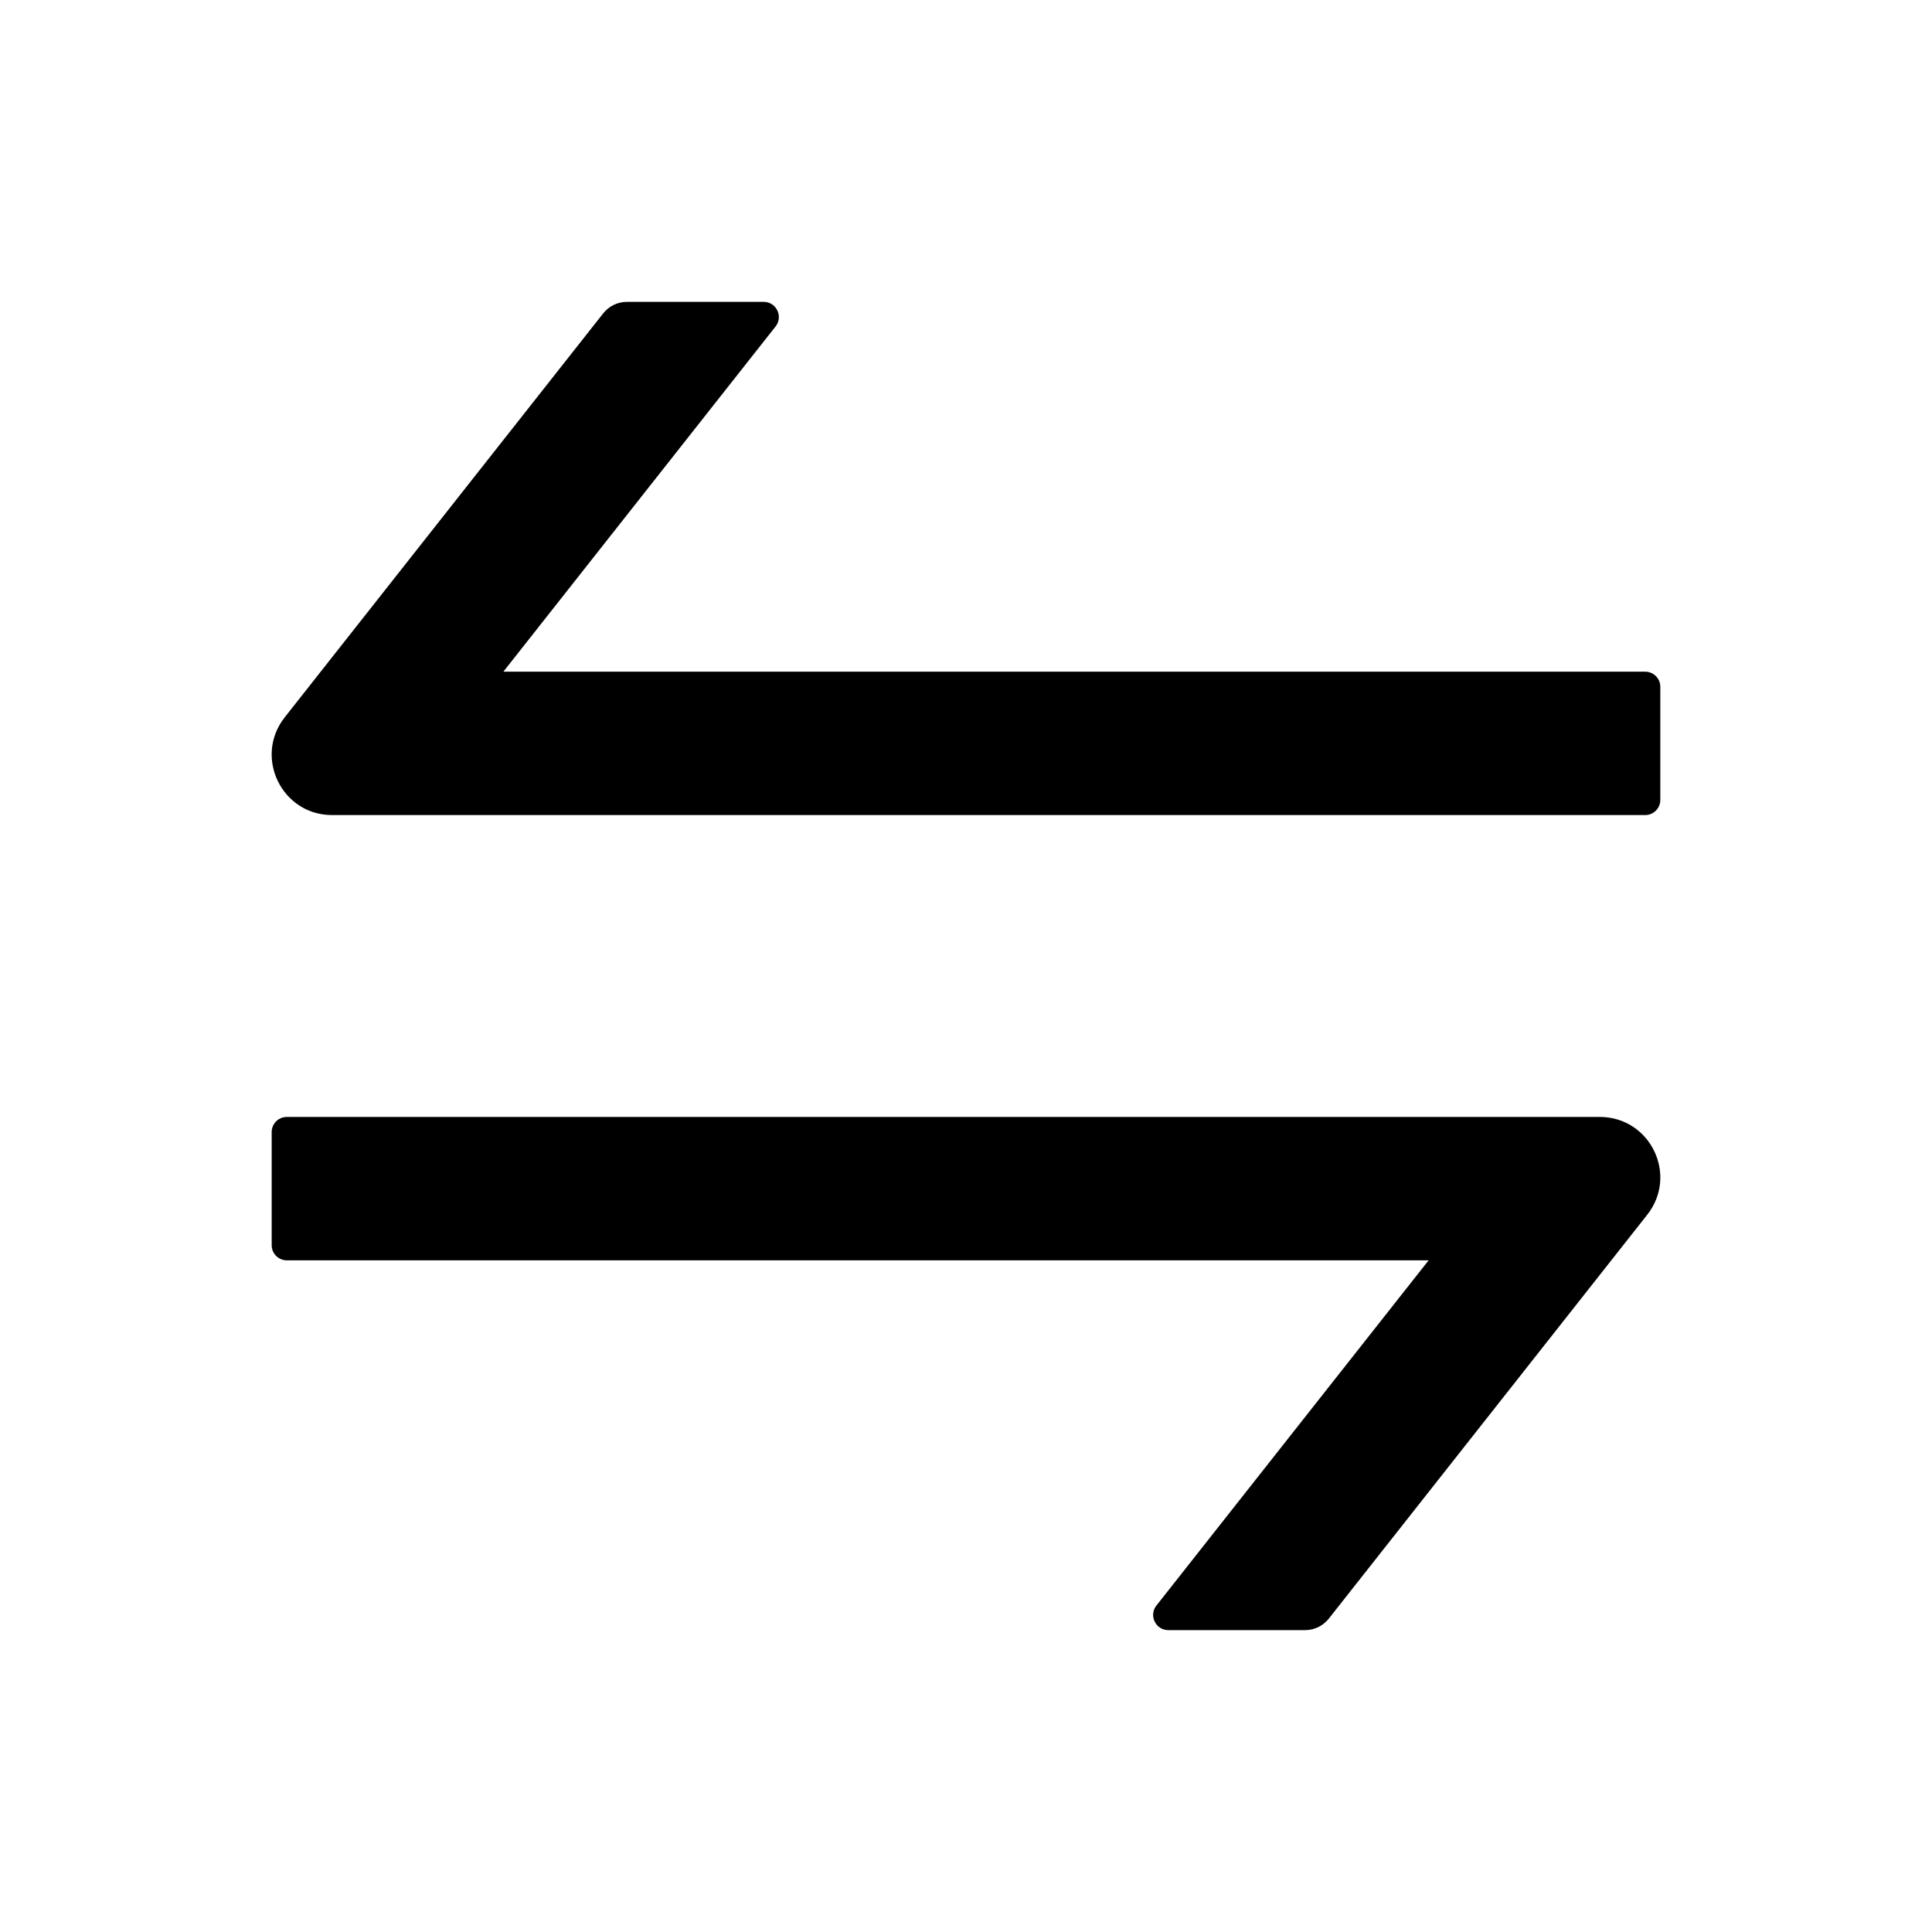
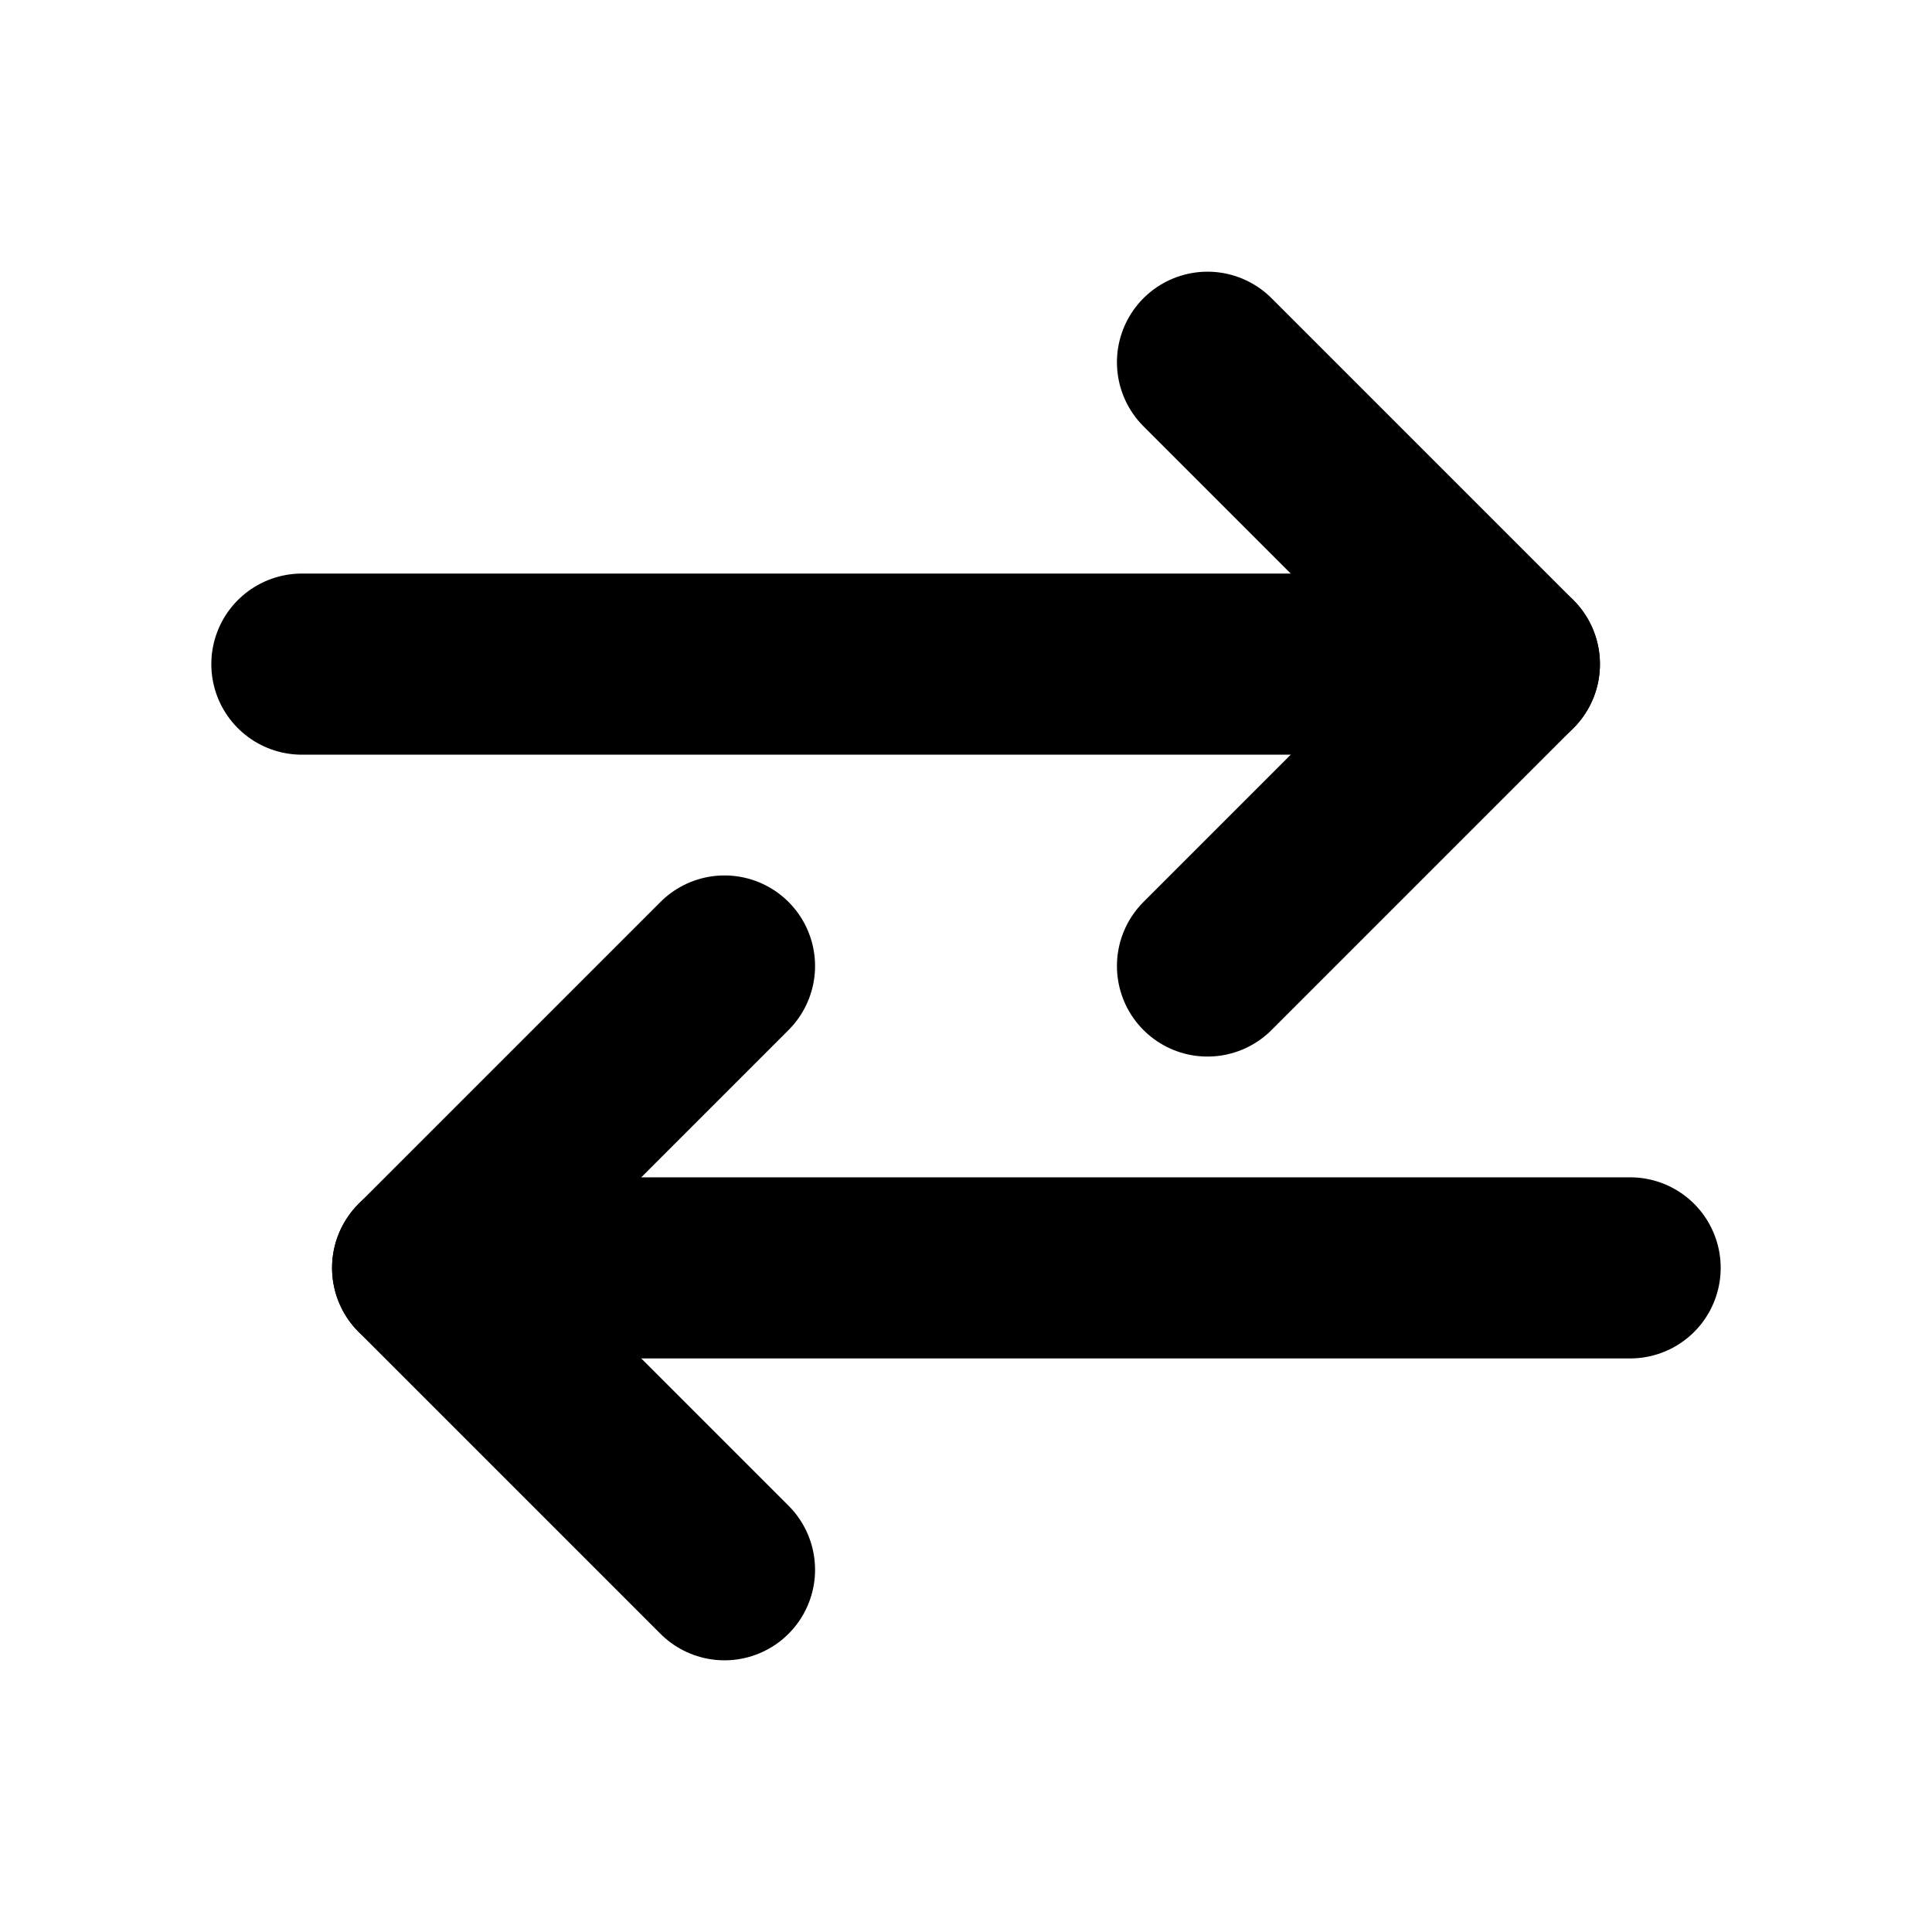
- <svg xmlns="http://www.w3.org/2000/svg" width="1024px" height="1024px" viewBox="0 0 1024 1024" class="icon">
-   <path d="M847.9 592H152c-4.4 0-8 3.6-8 8v60c0 4.4 3.6 8 8 8h605.2L612.9 851c-4.1 5.2-.4 13 6.3 13h72.5c4.9 0 9.5-2.2 12.6-6.1l168.8-214.1c16.5-21 1.6-51.8-25.2-51.8zM872 356H266.8l144.3-183c4.1-5.2.4-13-6.3-13h-72.5c-4.9 0-9.5 2.2-12.6 6.1L150.9 380.2c-16.5 21-1.6 51.8 25.1 51.8h696c4.4 0 8-3.6 8-8v-60c0-4.4-3.6-8-8-8z" />
+ <svg xmlns="http://www.w3.org/2000/svg" width="16" height="16" viewBox="0 0 16 16" fill="none" stroke="#000000" stroke-width="1.5" stroke-linecap="round" stroke-linejoin="round">
+   <path d="M2.5 5.5h10" />
+   <path d="M10 3l2.5 2.5L10 8" />
+   <path d="M13.5 10.5h-10" />
+   <path d="M6 8l-2.5 2.5L6 13" />
</svg>
